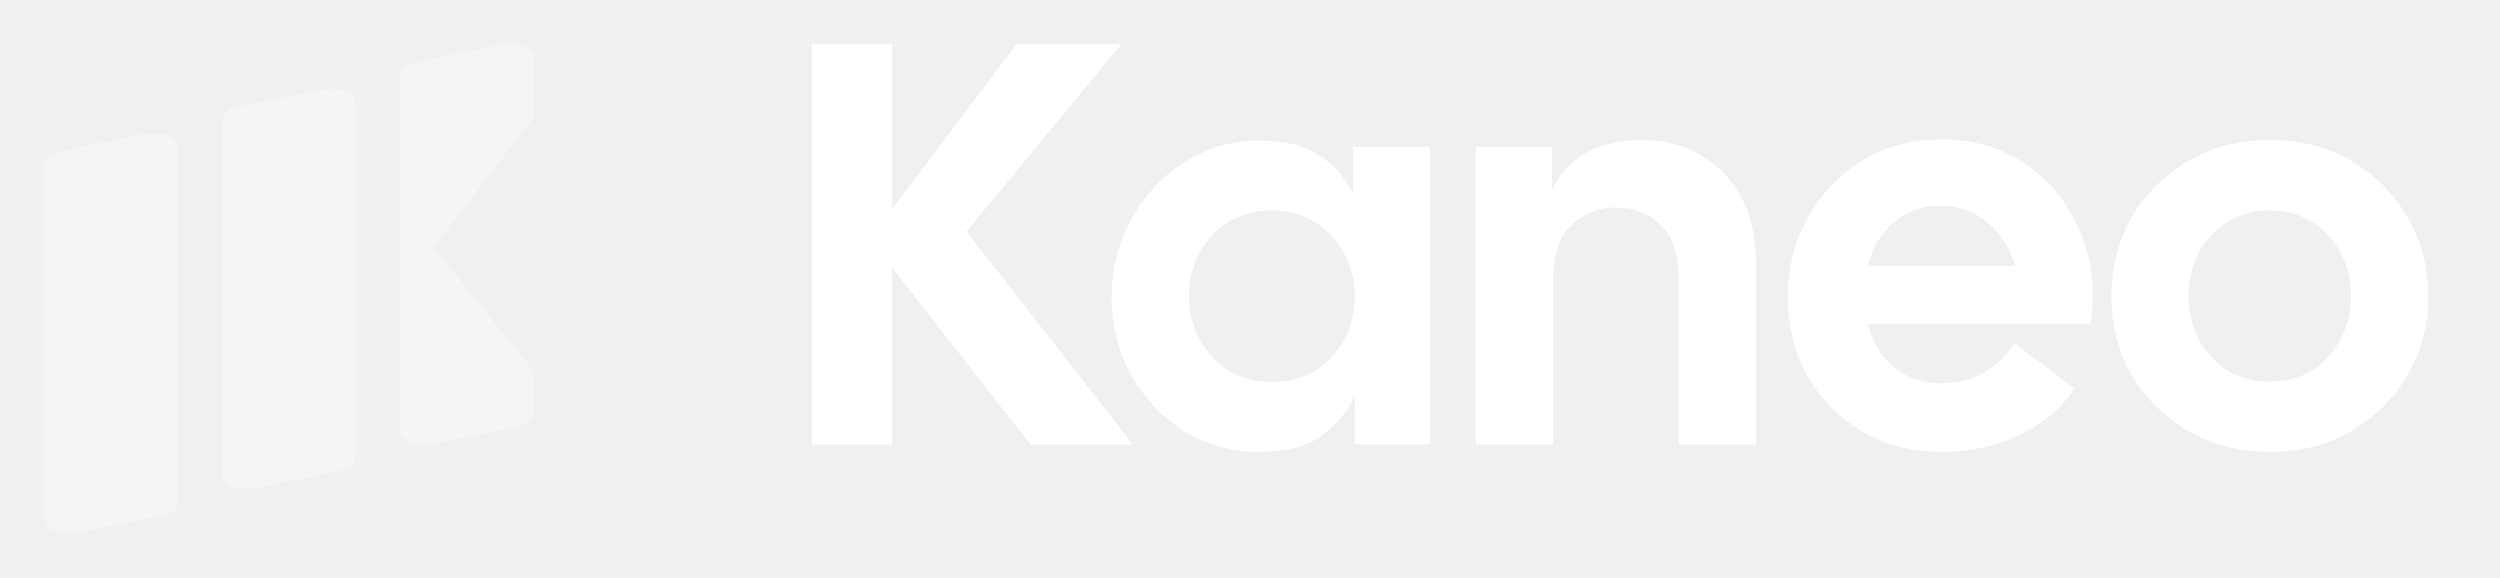
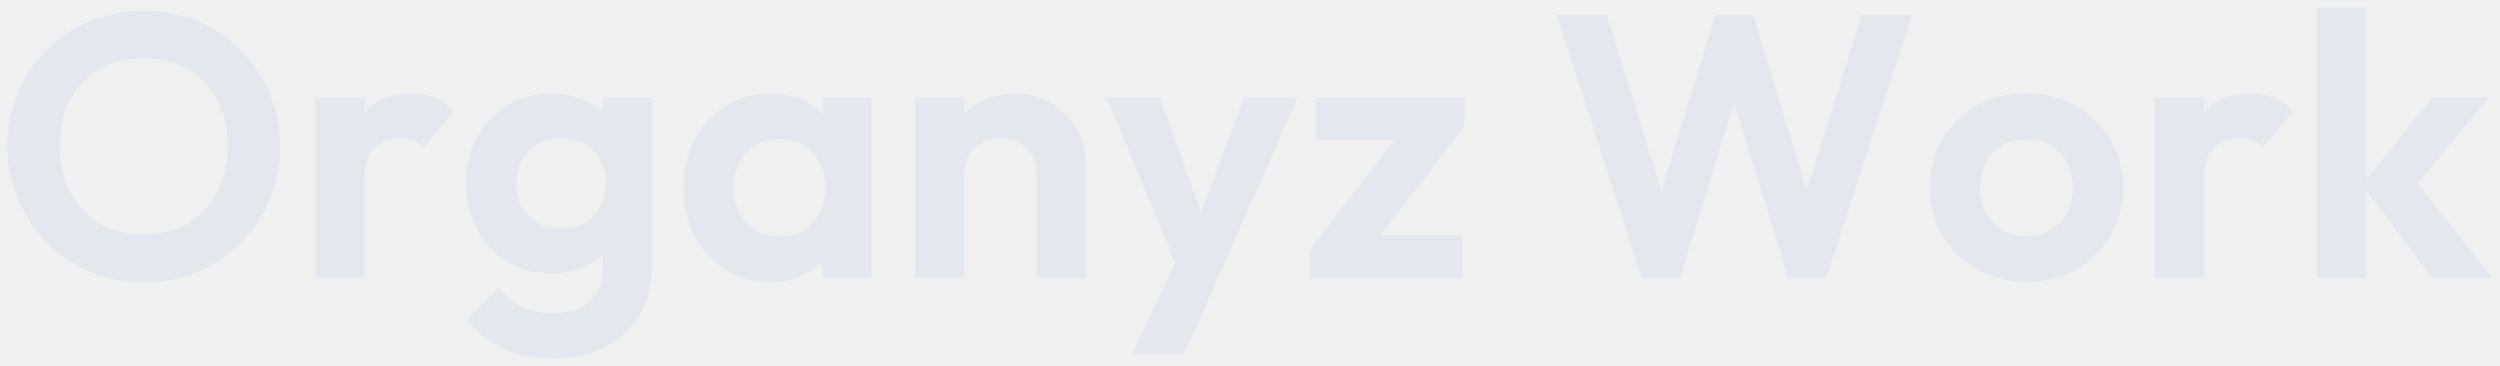
- <svg xmlns="http://www.w3.org/2000/svg" width="450" height="104" viewBox="0 0 450 104" fill="none">
-   <g clip-path="url(#clip0_2_171)">
-     <path d="M14.685 95.724C10.572 96.596 8 95.265 8 93.661L8 62.026C8 61.86 8.003 61.686 8.009 61.507C8.004 61.385 8.001 61.248 8.001 61.097L8.001 29.944C8.015 28.652 8.259 27.744 11.259 27.108L25.314 24.276C29.428 23.405 32 24.735 32 26.34L32 57.974C32 58.14 31.998 58.315 31.992 58.495C31.997 58.617 31.999 58.752 31.999 58.903L31.999 90.057C31.985 91.349 31.741 92.257 28.741 92.892L14.685 95.724Z" fill="#F5F5F5" />
-     <path d="M46.685 87.724C42.572 88.595 40 87.265 40 85.66L40 54.026C40 53.861 40.003 53.686 40.009 53.507C40.004 53.385 40.001 53.249 40.001 53.098L40.001 21.945C40.015 20.653 40.259 19.745 43.259 19.11L57.315 16.276C61.428 15.405 64 16.737 64 18.341L64 49.975C64 50.141 63.998 50.316 63.992 50.495C63.997 50.617 63.999 50.753 63.999 50.904L63.999 82.057C63.985 83.349 63.741 84.256 60.741 84.892L46.685 87.724Z" fill="#F5F5F5" />
-     <path d="M89.314 8.276C93.428 7.404 96 8.735 96 10.339V21.184L78.058 44.501L95.999 66.78V74.057C95.985 75.349 95.741 76.257 92.741 76.892L78.686 79.725C74.572 80.596 72.001 79.265 72 77.66V46.026C72 45.86 72.003 45.685 72.009 45.506C72.004 45.384 72.001 45.248 72.001 45.097V13.943C72.015 12.651 72.259 11.743 75.259 11.108L89.314 8.276Z" fill="#F5F5F5" />
-     <path d="M146.15 80V7.9H160.57V37.667L183.024 7.9H201.873L173.96 41.684L203.933 80H185.496L160.57 48.173V80H146.15ZM226.563 81.339C221.688 81.339 217.225 80.103 213.173 77.631C209.191 75.09 205.998 71.726 203.594 67.537C201.26 63.28 200.092 58.576 200.092 53.426C200.092 49.581 200.779 45.976 202.152 42.611C203.526 39.178 205.414 36.191 207.817 33.65C210.221 31.041 213.002 29.015 216.16 27.573C219.388 26.062 222.855 25.307 226.563 25.307C231.233 25.307 234.872 26.2 237.481 27.985C240.091 29.702 242.116 32.002 243.558 34.886V26.44H257.36V80H243.867V71.245C242.425 74.266 240.365 76.704 237.687 78.558C235.078 80.412 231.37 81.339 226.563 81.339ZM228.829 68.773C231.919 68.773 234.563 68.086 236.76 66.713C239.026 65.271 240.777 63.383 242.013 61.048C243.249 58.713 243.867 56.173 243.867 53.426C243.867 50.611 243.249 48.036 242.013 45.701C240.777 43.366 239.026 41.478 236.76 40.036C234.563 38.594 231.919 37.873 228.829 37.873C225.877 37.873 223.267 38.594 221.001 40.036C218.804 41.409 217.087 43.263 215.851 45.598C214.615 47.933 213.997 50.508 213.997 53.323C213.997 56.001 214.615 58.542 215.851 60.945C217.087 63.28 218.804 65.168 221.001 66.61C223.267 68.052 225.877 68.773 228.829 68.773ZM265.622 80V26.44H279.321V34.268C282.136 28.225 287.595 25.204 295.698 25.204C299.543 25.204 303.011 26.097 306.101 27.882C309.191 29.667 311.629 32.208 313.414 35.504C315.199 38.8 316.092 42.714 316.092 47.246V80H302.187V50.645C302.187 45.976 301.123 42.611 298.994 40.551C296.865 38.422 294.084 37.358 290.651 37.358C287.698 37.358 285.089 38.422 282.823 40.551C280.626 42.611 279.527 45.976 279.527 50.645V80H265.622ZM349.508 81.339C344.015 81.339 339.174 80.069 334.985 77.528C330.797 74.987 327.535 71.623 325.2 67.434C322.934 63.177 321.801 58.473 321.801 53.323C321.801 48.173 323.003 43.469 325.406 39.212C327.81 34.886 331.071 31.453 335.191 28.912C339.38 26.371 344.152 25.101 349.508 25.101C354.864 25.101 359.568 26.371 363.619 28.912C367.739 31.453 370.932 34.886 373.198 39.212C375.533 43.469 376.7 48.173 376.7 53.323C376.7 54.078 376.666 54.868 376.597 55.692C376.529 56.516 376.426 57.374 376.288 58.267H336.221C336.977 61.426 338.487 64.001 340.753 65.992C343.088 67.983 346.006 68.979 349.508 68.979C352.53 68.979 355.139 68.292 357.336 66.919C359.602 65.546 361.353 63.829 362.589 61.769L373.404 69.906C371.276 73.271 368.083 76.017 363.825 78.146C359.568 80.275 354.796 81.339 349.508 81.339ZM349.302 37.049C346.006 37.049 343.191 38.045 340.856 40.036C338.522 42.027 336.977 44.637 336.221 47.864H362.692C361.937 44.911 360.358 42.371 357.954 40.242C355.62 38.113 352.736 37.049 349.302 37.049ZM408.571 81.339C403.078 81.339 398.168 80.069 393.842 77.528C389.516 74.987 386.117 71.623 383.645 67.434C381.242 63.177 380.04 58.473 380.04 53.323C380.04 48.173 381.242 43.469 383.645 39.212C386.117 34.955 389.516 31.556 393.842 29.015C398.168 26.474 403.078 25.204 408.571 25.204C414.133 25.204 419.043 26.474 423.3 29.015C427.626 31.556 430.991 34.955 433.394 39.212C435.866 43.469 437.102 48.173 437.102 53.323C437.102 58.473 435.866 63.177 433.394 67.434C430.991 71.623 427.626 74.987 423.3 77.528C419.043 80.069 414.133 81.339 408.571 81.339ZM408.571 68.67C411.524 68.67 414.099 67.983 416.296 66.61C418.494 65.168 420.176 63.28 421.343 60.945C422.579 58.61 423.197 56.07 423.197 53.323C423.197 50.508 422.579 47.933 421.343 45.598C420.176 43.263 418.494 41.409 416.296 40.036C414.099 38.594 411.524 37.873 408.571 37.873C405.619 37.873 403.044 38.594 400.846 40.036C398.649 41.409 396.932 43.263 395.696 45.598C394.529 47.933 393.945 50.508 393.945 53.323C393.945 56.07 394.529 58.61 395.696 60.945C396.932 63.28 398.649 65.168 400.846 66.61C403.044 67.983 405.619 68.67 408.571 68.67Z" fill="white" />
-   </g>
-   <defs>
-     <clipPath id="clip0_2_171">
-       <rect width="450" height="104" fill="white" />
-     </clipPath>
-   </defs>
+ <svg xmlns="http://www.w3.org/2000/svg" viewBox="0 0 6675 977" width="6675" height="977" role="img" aria-label="Organyz Work">
+   <path fill="#E3E7EE" d="M385 754Q308 754 241.5 726.0Q175 698 125.5 648.5Q76 599 48.0 532.5Q20 466 20 390Q20 314 47.5 248.5Q75 183 124.5 133.5Q174 84 240.0 56.5Q306 29 383 29Q461 29 527.0 56.5Q593 84 642.5 133.5Q692 183 720.0 249.0Q748 315 748 391Q748 467 720.0 533.0Q692 599 642.5 648.5Q593 698 527.5 726.0Q462 754 385 754ZM383 627Q451 627 501.0 597.0Q551 567 579.5 514.0Q608 461 608 390Q608 338 592.0 295.0Q576 252 546.0 220.5Q516 189 475.0 172.0Q434 155 383 155Q317 155 266.5 184.5Q216 214 187.5 267.0Q159 320 159 390Q159 443 175.5 487.0Q192 531 221.5 562.0Q251 593 292.5 610.0Q334 627 383 627ZM842 743V260H973V303Q973 302 974 301Q1017 250 1098 250Q1133 250 1161.0 261.5Q1189 273 1212 299L1130 393Q1119 381 1103.5 375.0Q1088 369 1068 369Q1026 369 999.5 395.5Q973 422 973 476V743ZM1478 957Q1401 957 1342.0 929.5Q1283 902 1248 852L1331 769Q1359 802 1393.5 819.5Q1428 837 1477 837Q1538 837 1573.5 806.0Q1609 775 1609 720V680Q1591 698 1567 709Q1525 730 1472 730Q1407 730 1355.0 698.5Q1303 667 1273.5 612.0Q1244 557 1244.0 489.0Q1244 421 1273.5 367.0Q1303 313 1355.0 281.5Q1407 250 1472 250Q1526 250 1568 271Q1592 283 1610 301V260H1740V718Q1740 790 1706.5 843.5Q1673 897 1614.0 927.0Q1555 957 1478 957ZM1498 611Q1534 611 1560.5 595.5Q1587 580 1602.0 552.5Q1617 525 1617 490Q1617 454 1602.0 427.0Q1587 400 1560.5 384.5Q1534 369 1498.0 369.0Q1462 369 1435.0 384.5Q1408 400 1393.0 427.5Q1378 455 1378 490Q1378 524 1393.0 551.5Q1408 579 1435.0 595.0Q1462 611 1498 611ZM2057 753Q1991 753 1938.0 720.0Q1885 687 1855.0 630.0Q1825 573 1825 502Q1825 430 1855.0 373.0Q1885 316 1938.0 283.0Q1991 250 2057 250Q2109 250 2150 271Q2177 285 2197 306V260H2327V743H2197V696Q2177 717 2150 731Q2109 753 2057 753ZM2081 632Q2136 632 2170.0 595.5Q2204 559 2204 501Q2204 463 2188.5 433.5Q2173 404 2145.5 387.5Q2118 371 2081 371Q2045 371 2017.5 387.5Q1990 404 1974.5 433.5Q1959 463 1959 501Q1959 540 1974.5 569.5Q1990 599 2017.5 615.5Q2045 632 2081 632ZM2768 743V466Q2768 423 2741.0 396.0Q2714 369 2671 369Q2643 369 2621.0 381.0Q2599 393 2586.5 415.0Q2574 437 2574 466V743H2443V260H2574V305Q2592 287 2616 274Q2659 250 2714 250Q2767 250 2809.0 276.5Q2851 303 2875.0 345.5Q2899 388 2899 437V743ZM3023 945 3138 701 2955 260H3097L3207 567L3322 260H3465L3250 747L3162 945ZM3497 743V668L3723 374H3515V260H3911V335L3685 629H3905V743ZM4384 743 4156 40H4290L4436 508L4580 40H4681L4824 507L4971 40H5105L4876 743H4775L4630 274L4486 743ZM5411 753Q5338 753 5279.5 719.5Q5221 686 5186.5 628.5Q5152 571 5152 500Q5152 429 5186.0 372.5Q5220 316 5279.0 282.5Q5338 249 5410 249Q5484 249 5542.5 282.5Q5601 316 5635.0 372.5Q5669 429 5669 500Q5669 571 5635.0 628.5Q5601 686 5542.5 719.5Q5484 753 5411 753ZM5410 631Q5447 631 5475.5 614.5Q5504 598 5519.5 568.5Q5535 539 5535 501Q5535 463 5519.0 434.0Q5503 405 5475.0 388.5Q5447 372 5410 372Q5374 372 5346.0 388.5Q5318 405 5302.0 434.0Q5286 463 5286 501Q5286 539 5302.0 568.5Q5318 598 5346.0 614.5Q5374 631 5410 631ZM5753 743V260H5884V303Q5884 302 5885 301Q5928 250 6009 250Q6044 250 6072.0 261.5Q6100 273 6123 299L6041 393Q6030 381 6014.5 375.0Q5999 369 5979 369Q5937 369 5910.5 395.5Q5884 422 5884 476V743ZM6495 743 6318 507V743H6187V20H6318V481L6494 260H6645L6455 490L6655 743Z" />
</svg>
